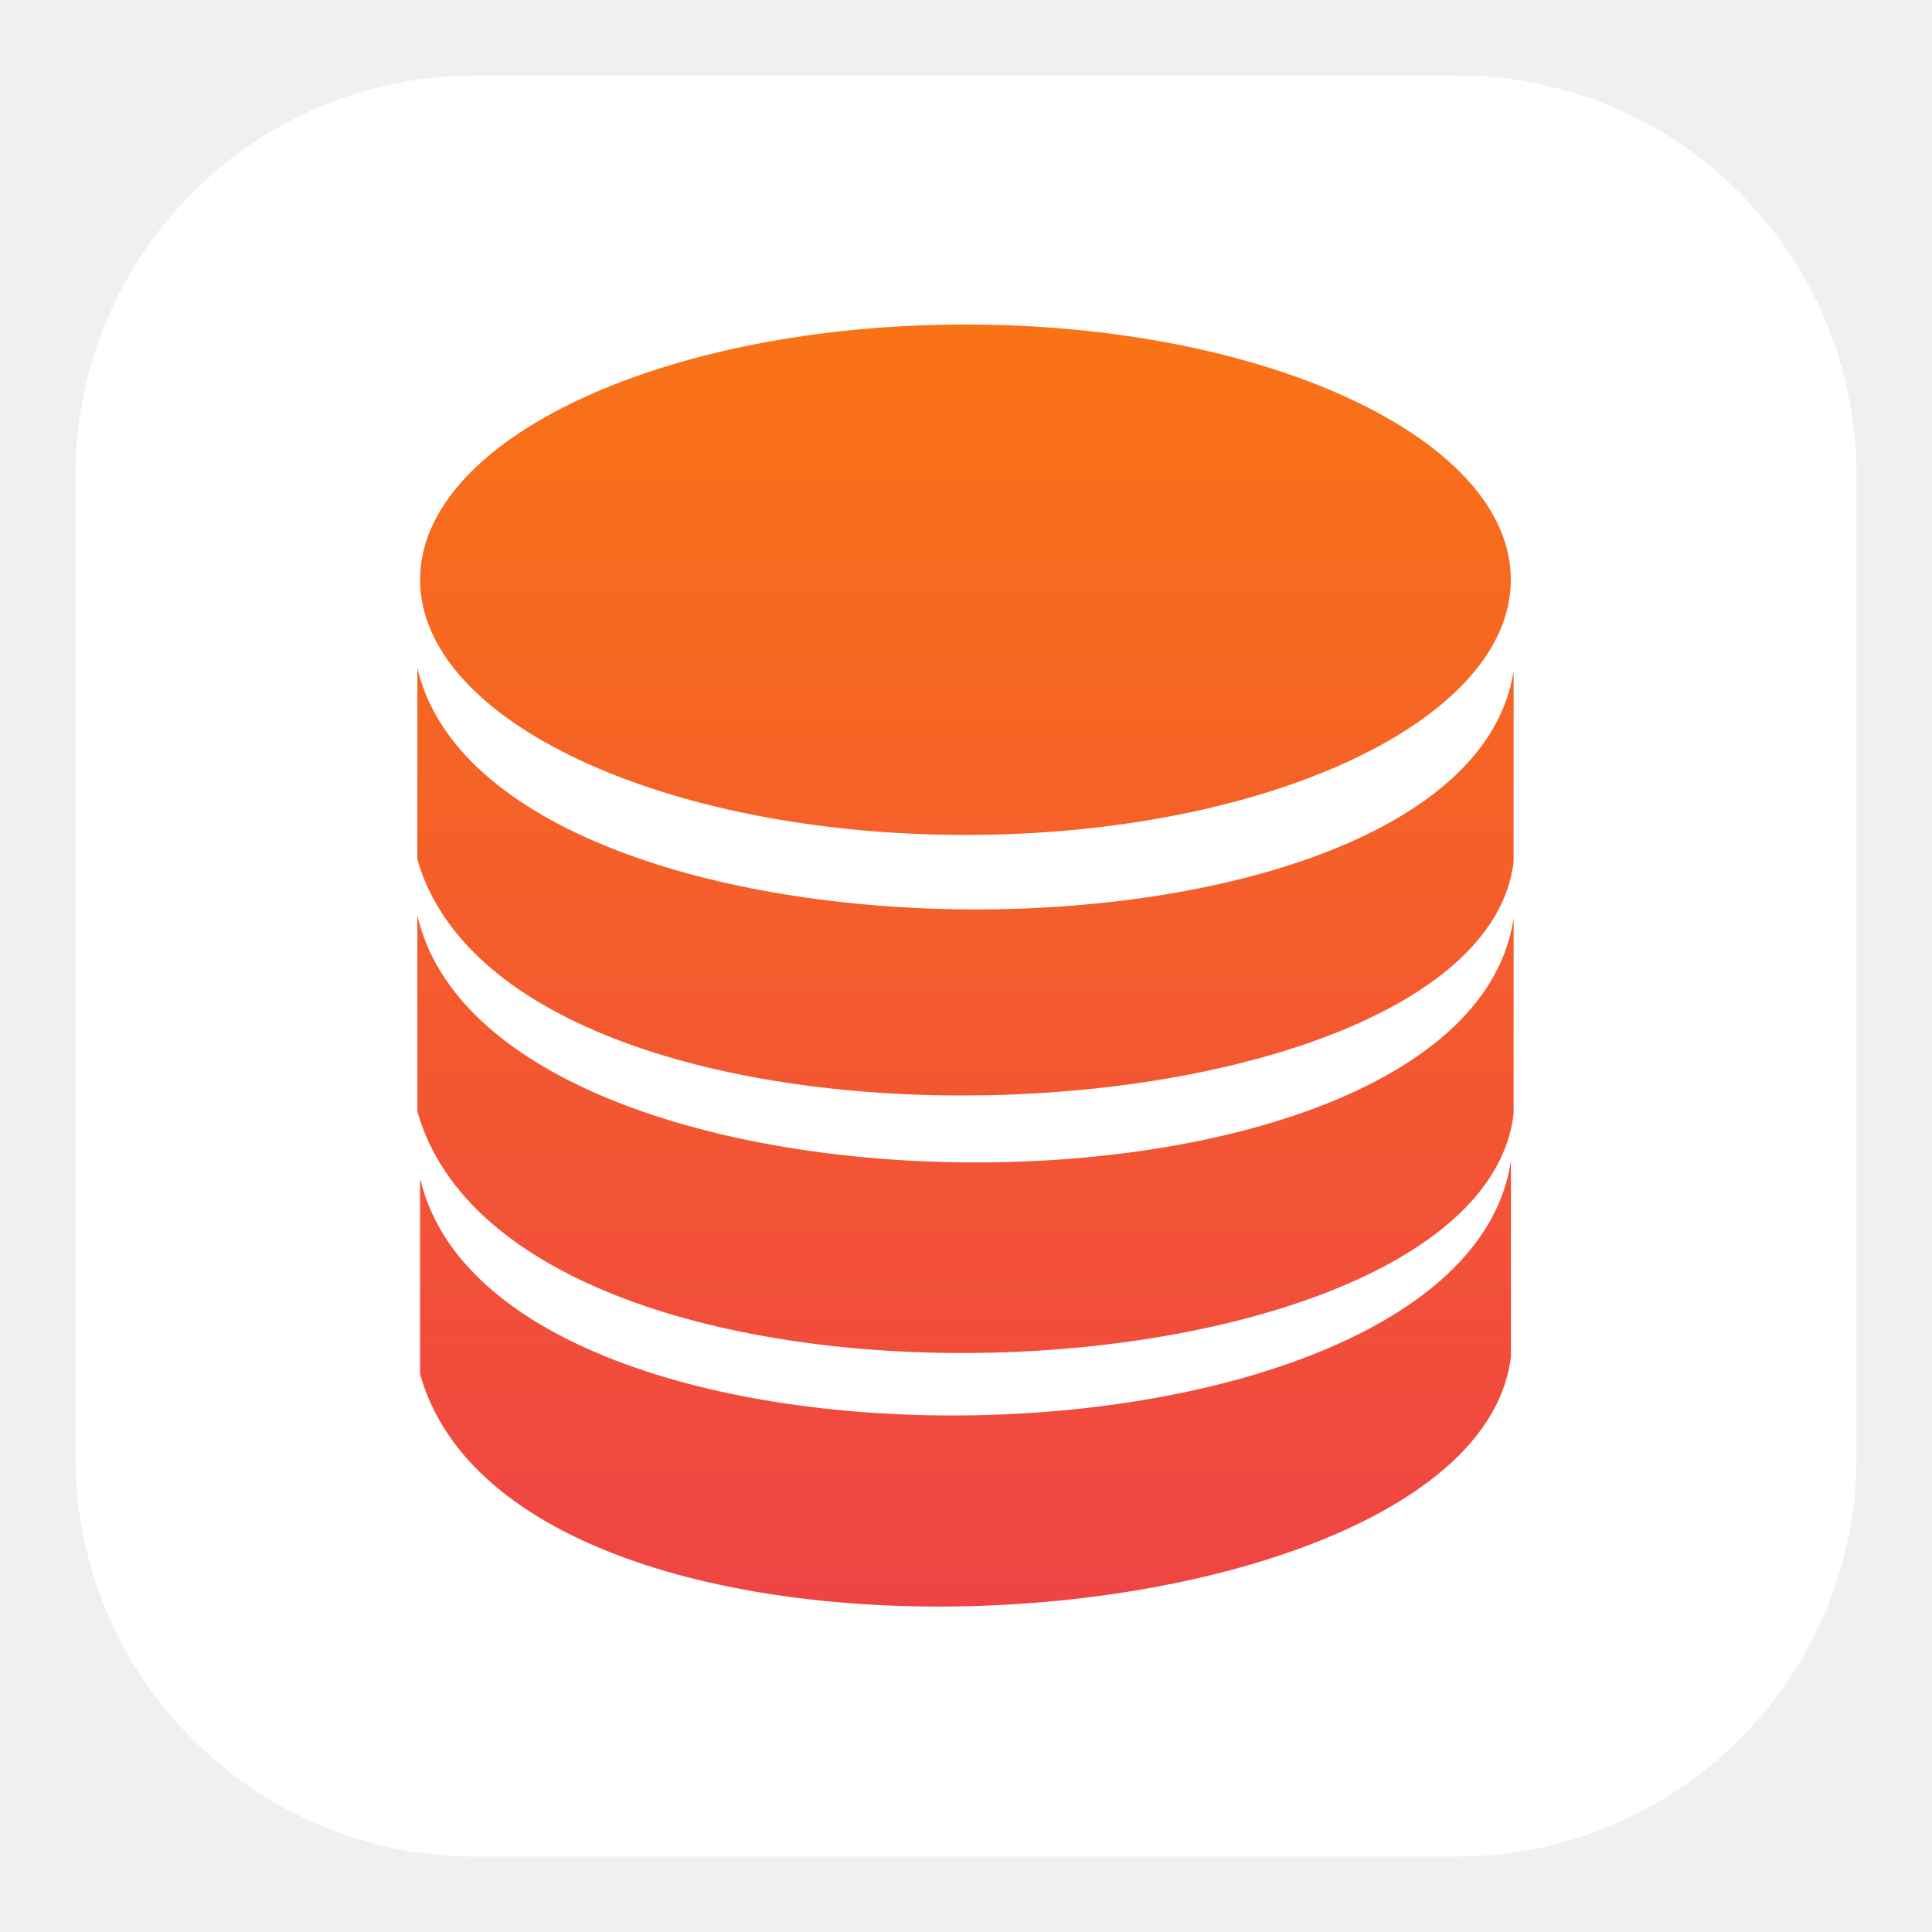
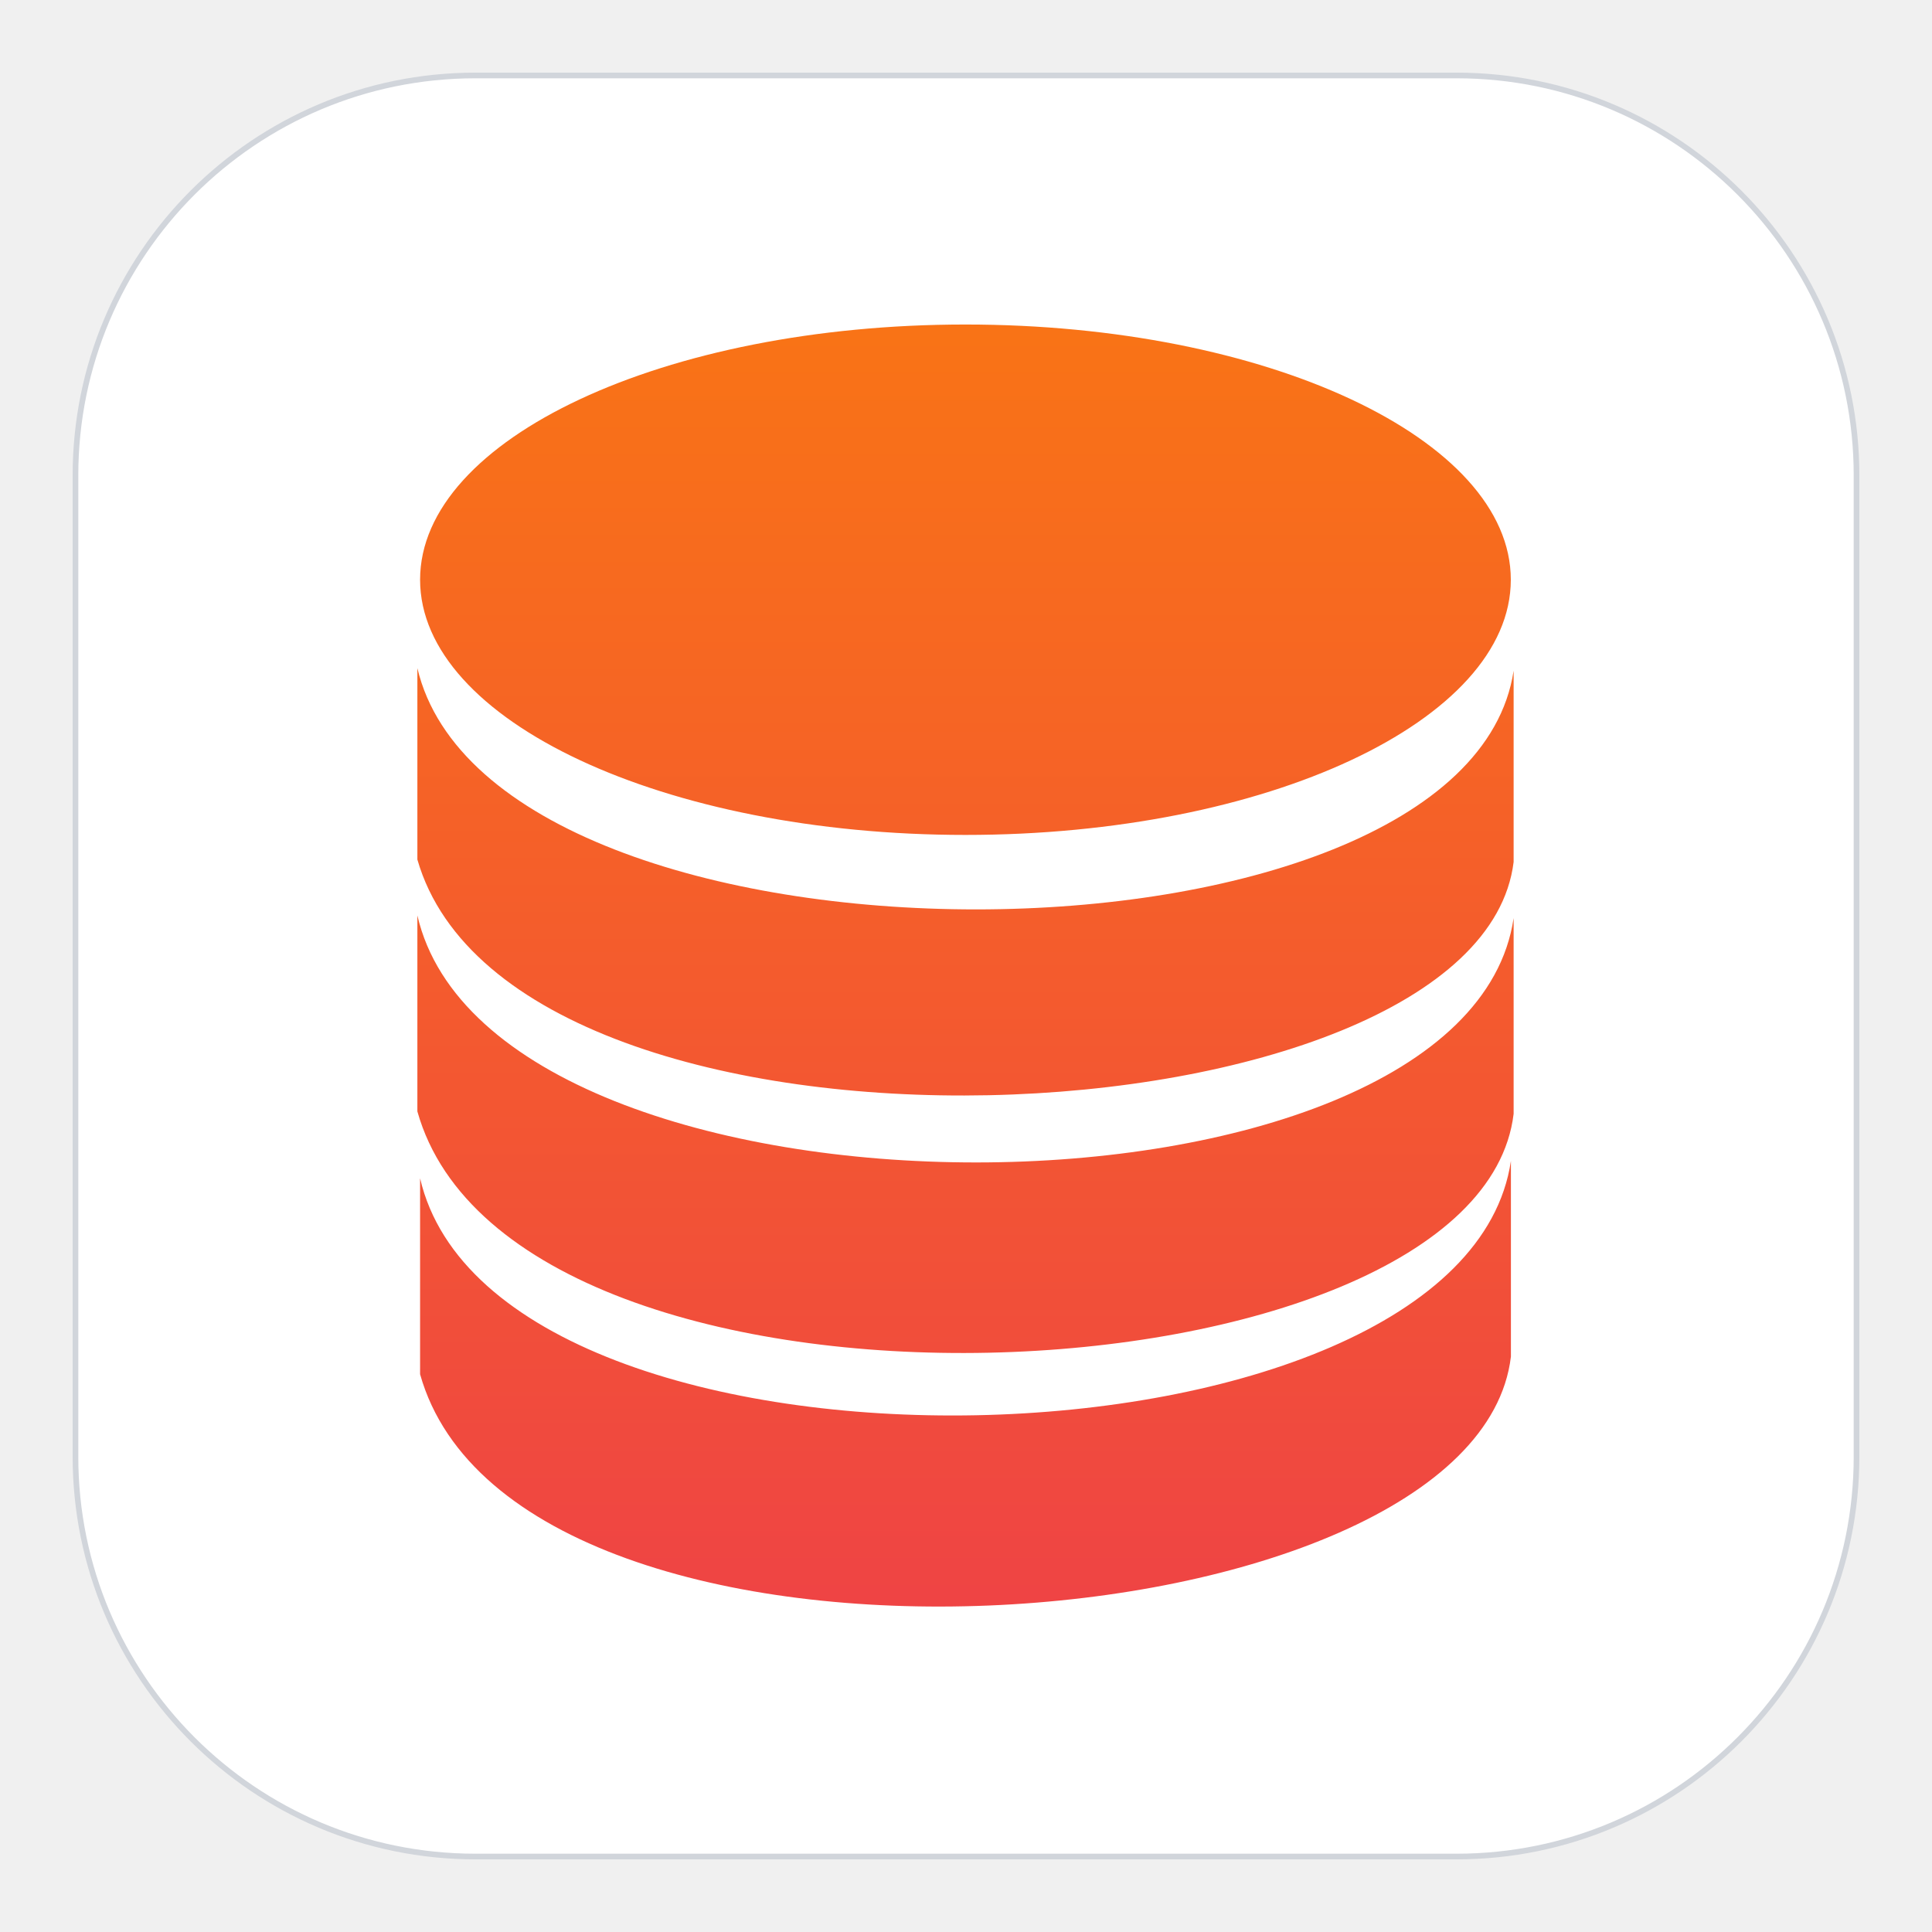
<svg xmlns="http://www.w3.org/2000/svg" version="1.1" viewBox="0 0 1024 1024">
  <defs>
    <linearGradient id="iconGradient" x1="0%" y1="0%" x2="0%" y2="100%">
      <stop offset="0%" style="stop-color:#f97316;stop-opacity:1" />
      <stop offset="100%" style="stop-color:#ef4444;stop-opacity:1" />
    </linearGradient>
  </defs>
-   <rect x="40" y="40" width="944" height="944" rx="212" ry="212" fill="white" />
+   <rect x="40" y="40" width="944" height="944" rx="212" ry="212" fill="white" stroke="#d1d5db" stroke-width="3" />
  <g transform="translate(172, 172) scale(5.53)">
    <g transform="translate(8.9, 0)">
      <path fill="url(#iconGradient)" fill-rule="evenodd" clip-rule="evenodd" d="M52.53,0c28.87,0,52.27,10.96,52.27,24.46c0,13.51-23.41,24.46-52.27,24.46            c-28.86,0-52.27-10.96-52.27-24.46C0.26,10.96,23.67,0,52.53,0L52.53,0z            M0.26,81.83v18.78c9.3,33.03,101.18,26.65,104.55-1.69V80.16            C100.22,111.27,7.61,113.51,0.26,81.83L0.26,81.83L0.26,81.83z            M0,32.94v18.34c9.3,32.26,101.69,27.9,105.07,0.23V33.18            C100.47,63.57,7.35,63.88,0,32.94L0,32.94z            M0,56.64v18.78c9.3,33.03,101.69,28.57,105.07,0.23V56.89            C100.47,88,7.35,88.32,0,56.64L0,56.64z" />
    </g>
  </g>
</svg>
